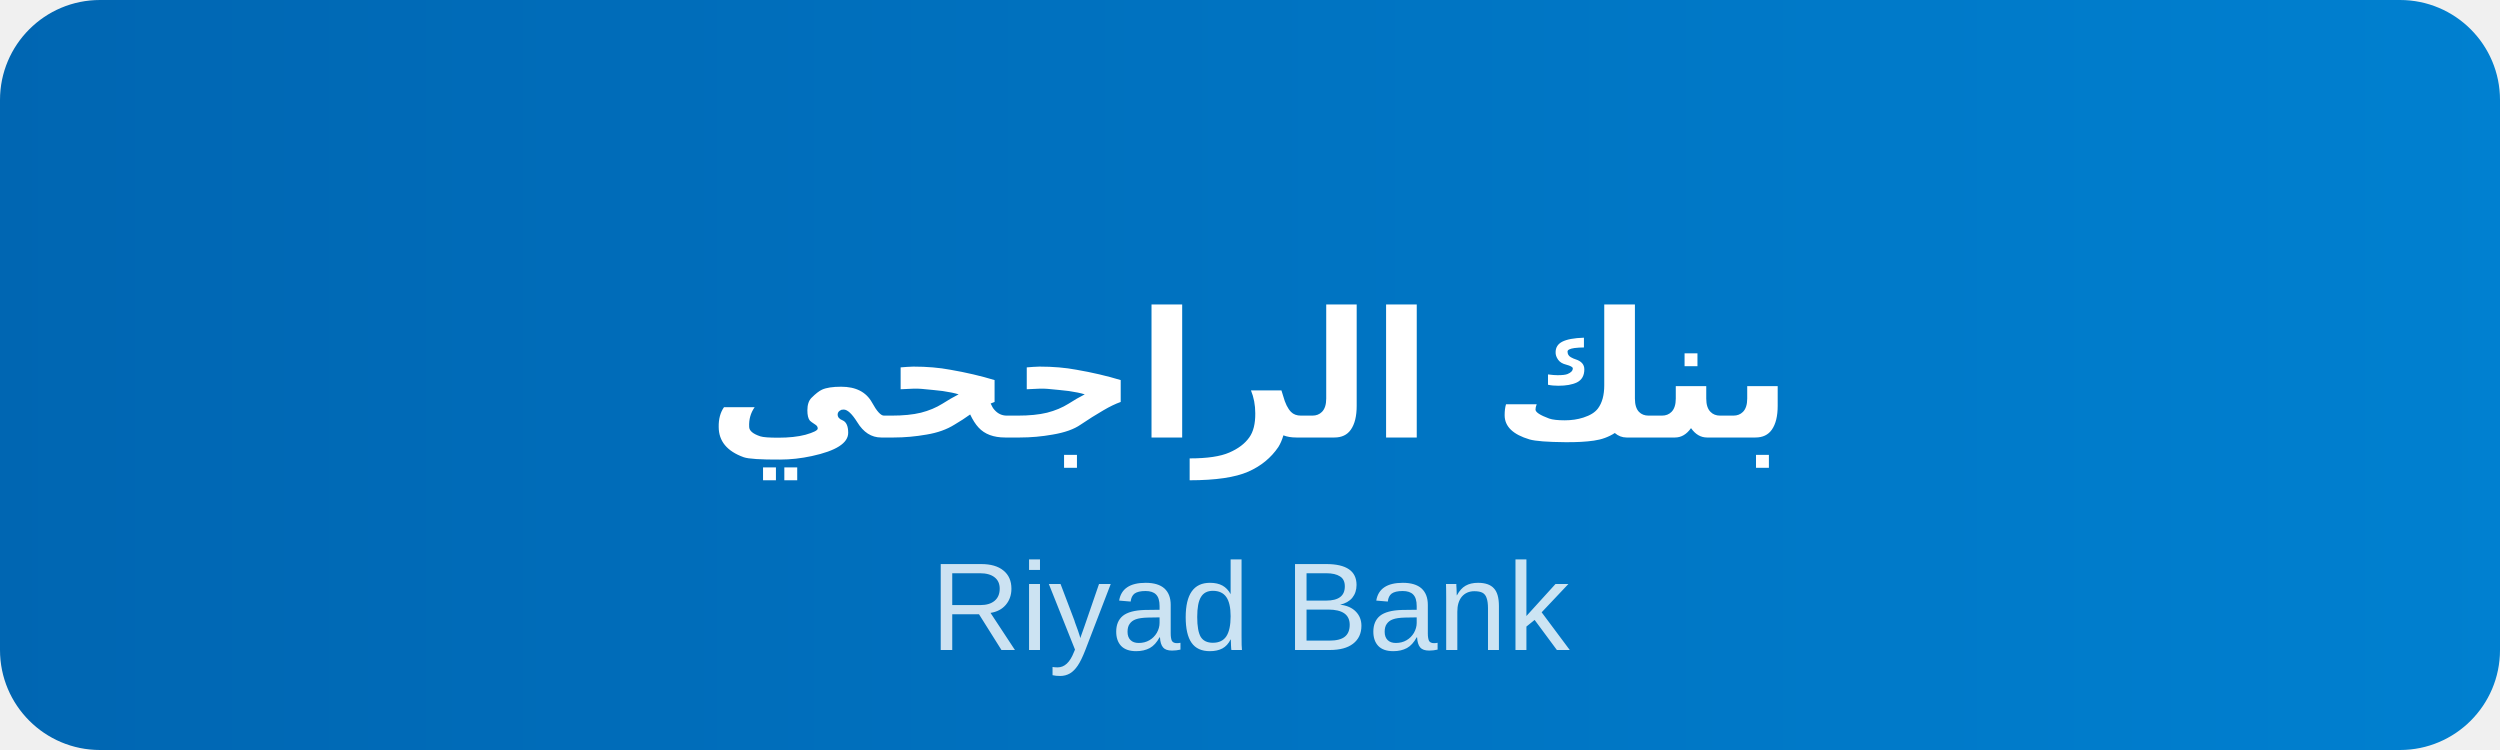
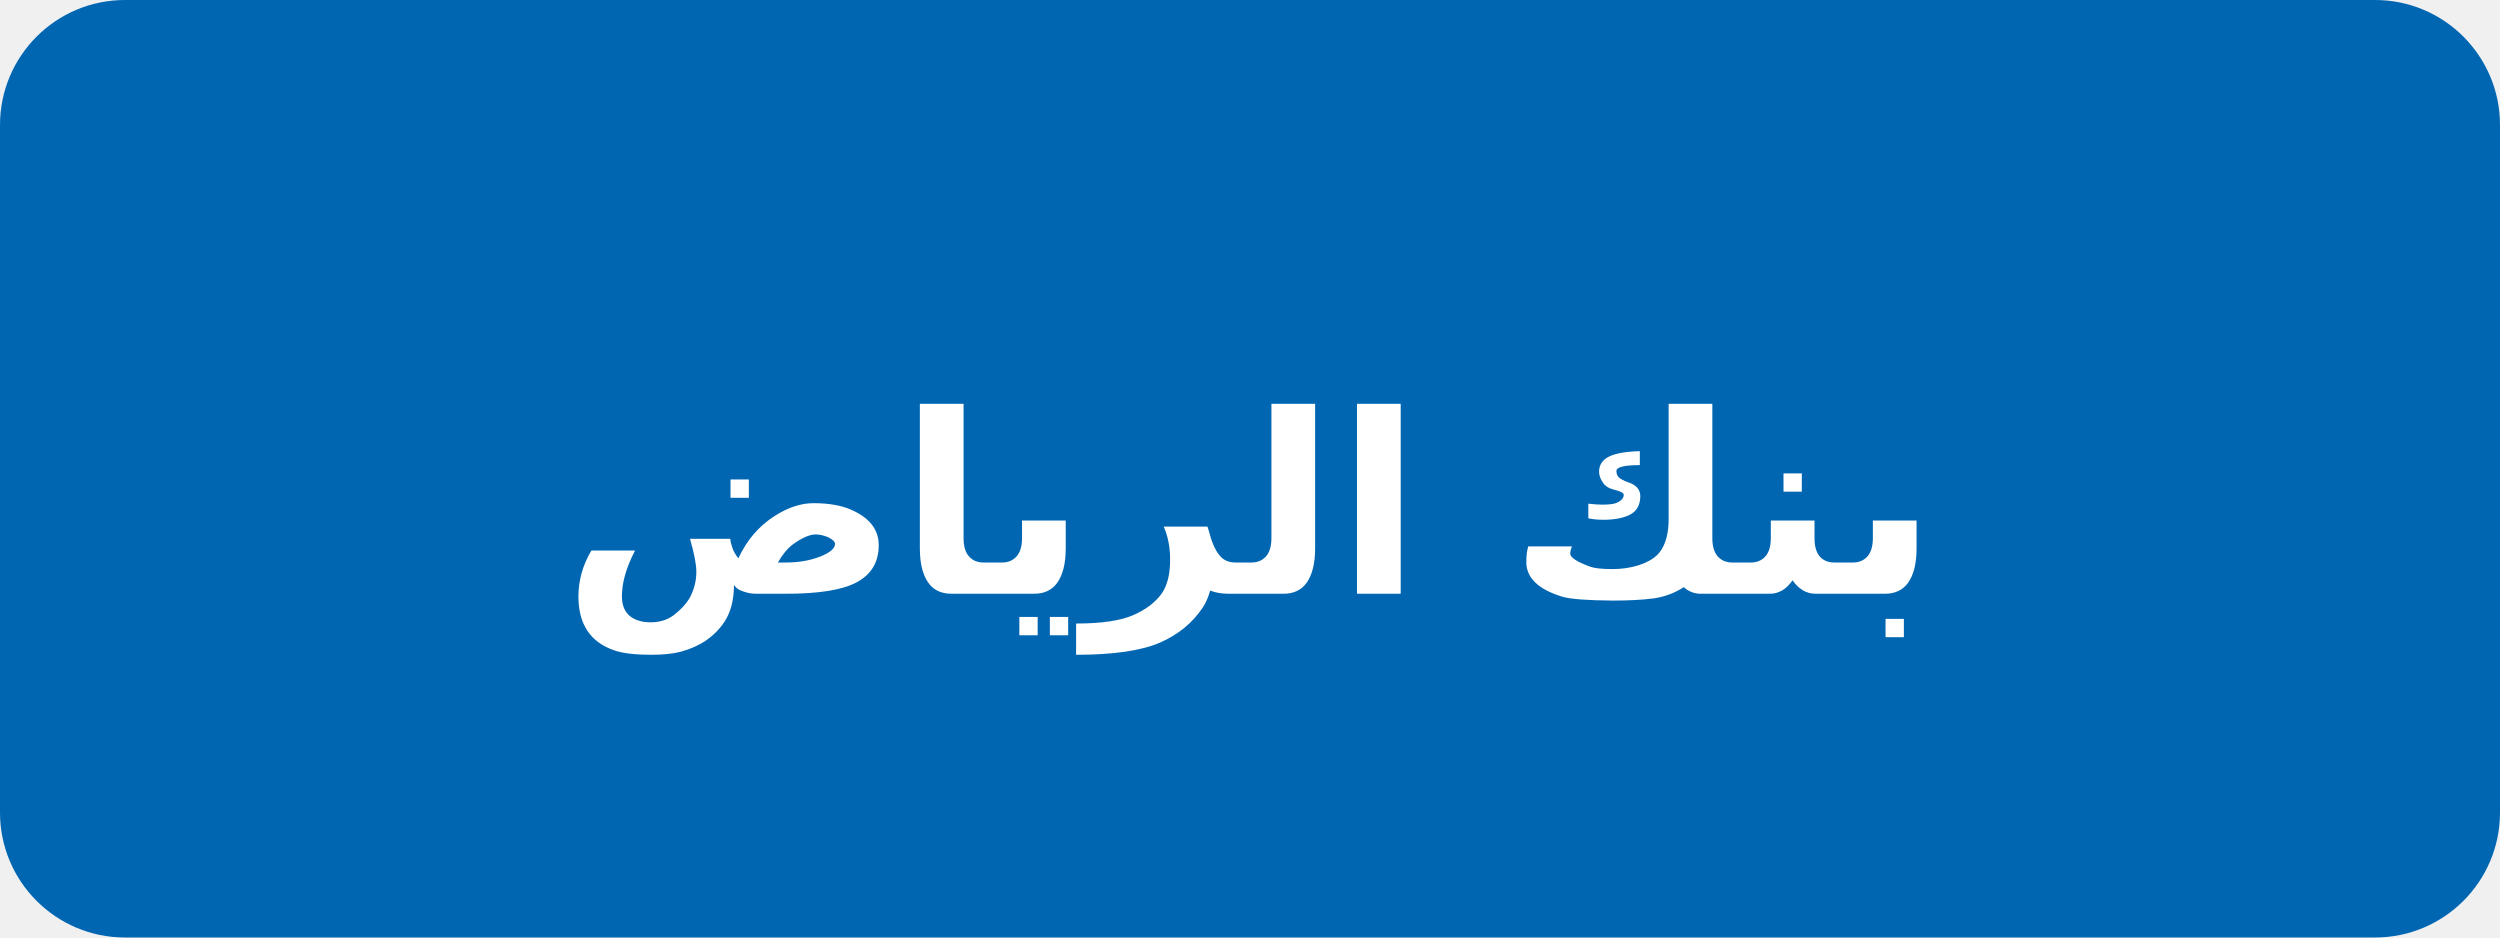
- <svg xmlns="http://www.w3.org/2000/svg" viewBox="0 0 200 60">
-   <defs>
-     <linearGradient id="bg" x1="0%" y1="0%" x2="100%" y2="0%">
-       <stop offset="0%" style="stop-color:#0066B2" />
-       <stop offset="100%" style="stop-color:#0080D0" />
-     </linearGradient>
-   </defs>
-   <rect width="200" height="60" rx="8" fill="url(#bg)" />
-   <text x="100" y="35" font-family="Arial, sans-serif" font-size="14" font-weight="bold" fill="white" text-anchor="middle"> بنك الراجحي</text>
-   <text x="100" y="52" font-family="Arial, sans-serif" font-size="10" fill="rgba(255,255,255,0.8)" text-anchor="middle">Riyad Bank</text>
+ <svg xmlns="http://www.w3.org/2000/svg" viewBox="0 0 160 60">
+   <rect width="160" height="60" rx="8" fill="#0066B2" />
+   <text x="80" y="38" font-family="Arial, sans-serif" font-size="16" font-weight="bold" fill="#FFFFFF" text-anchor="middle">بنك الرياض</text>
</svg>
